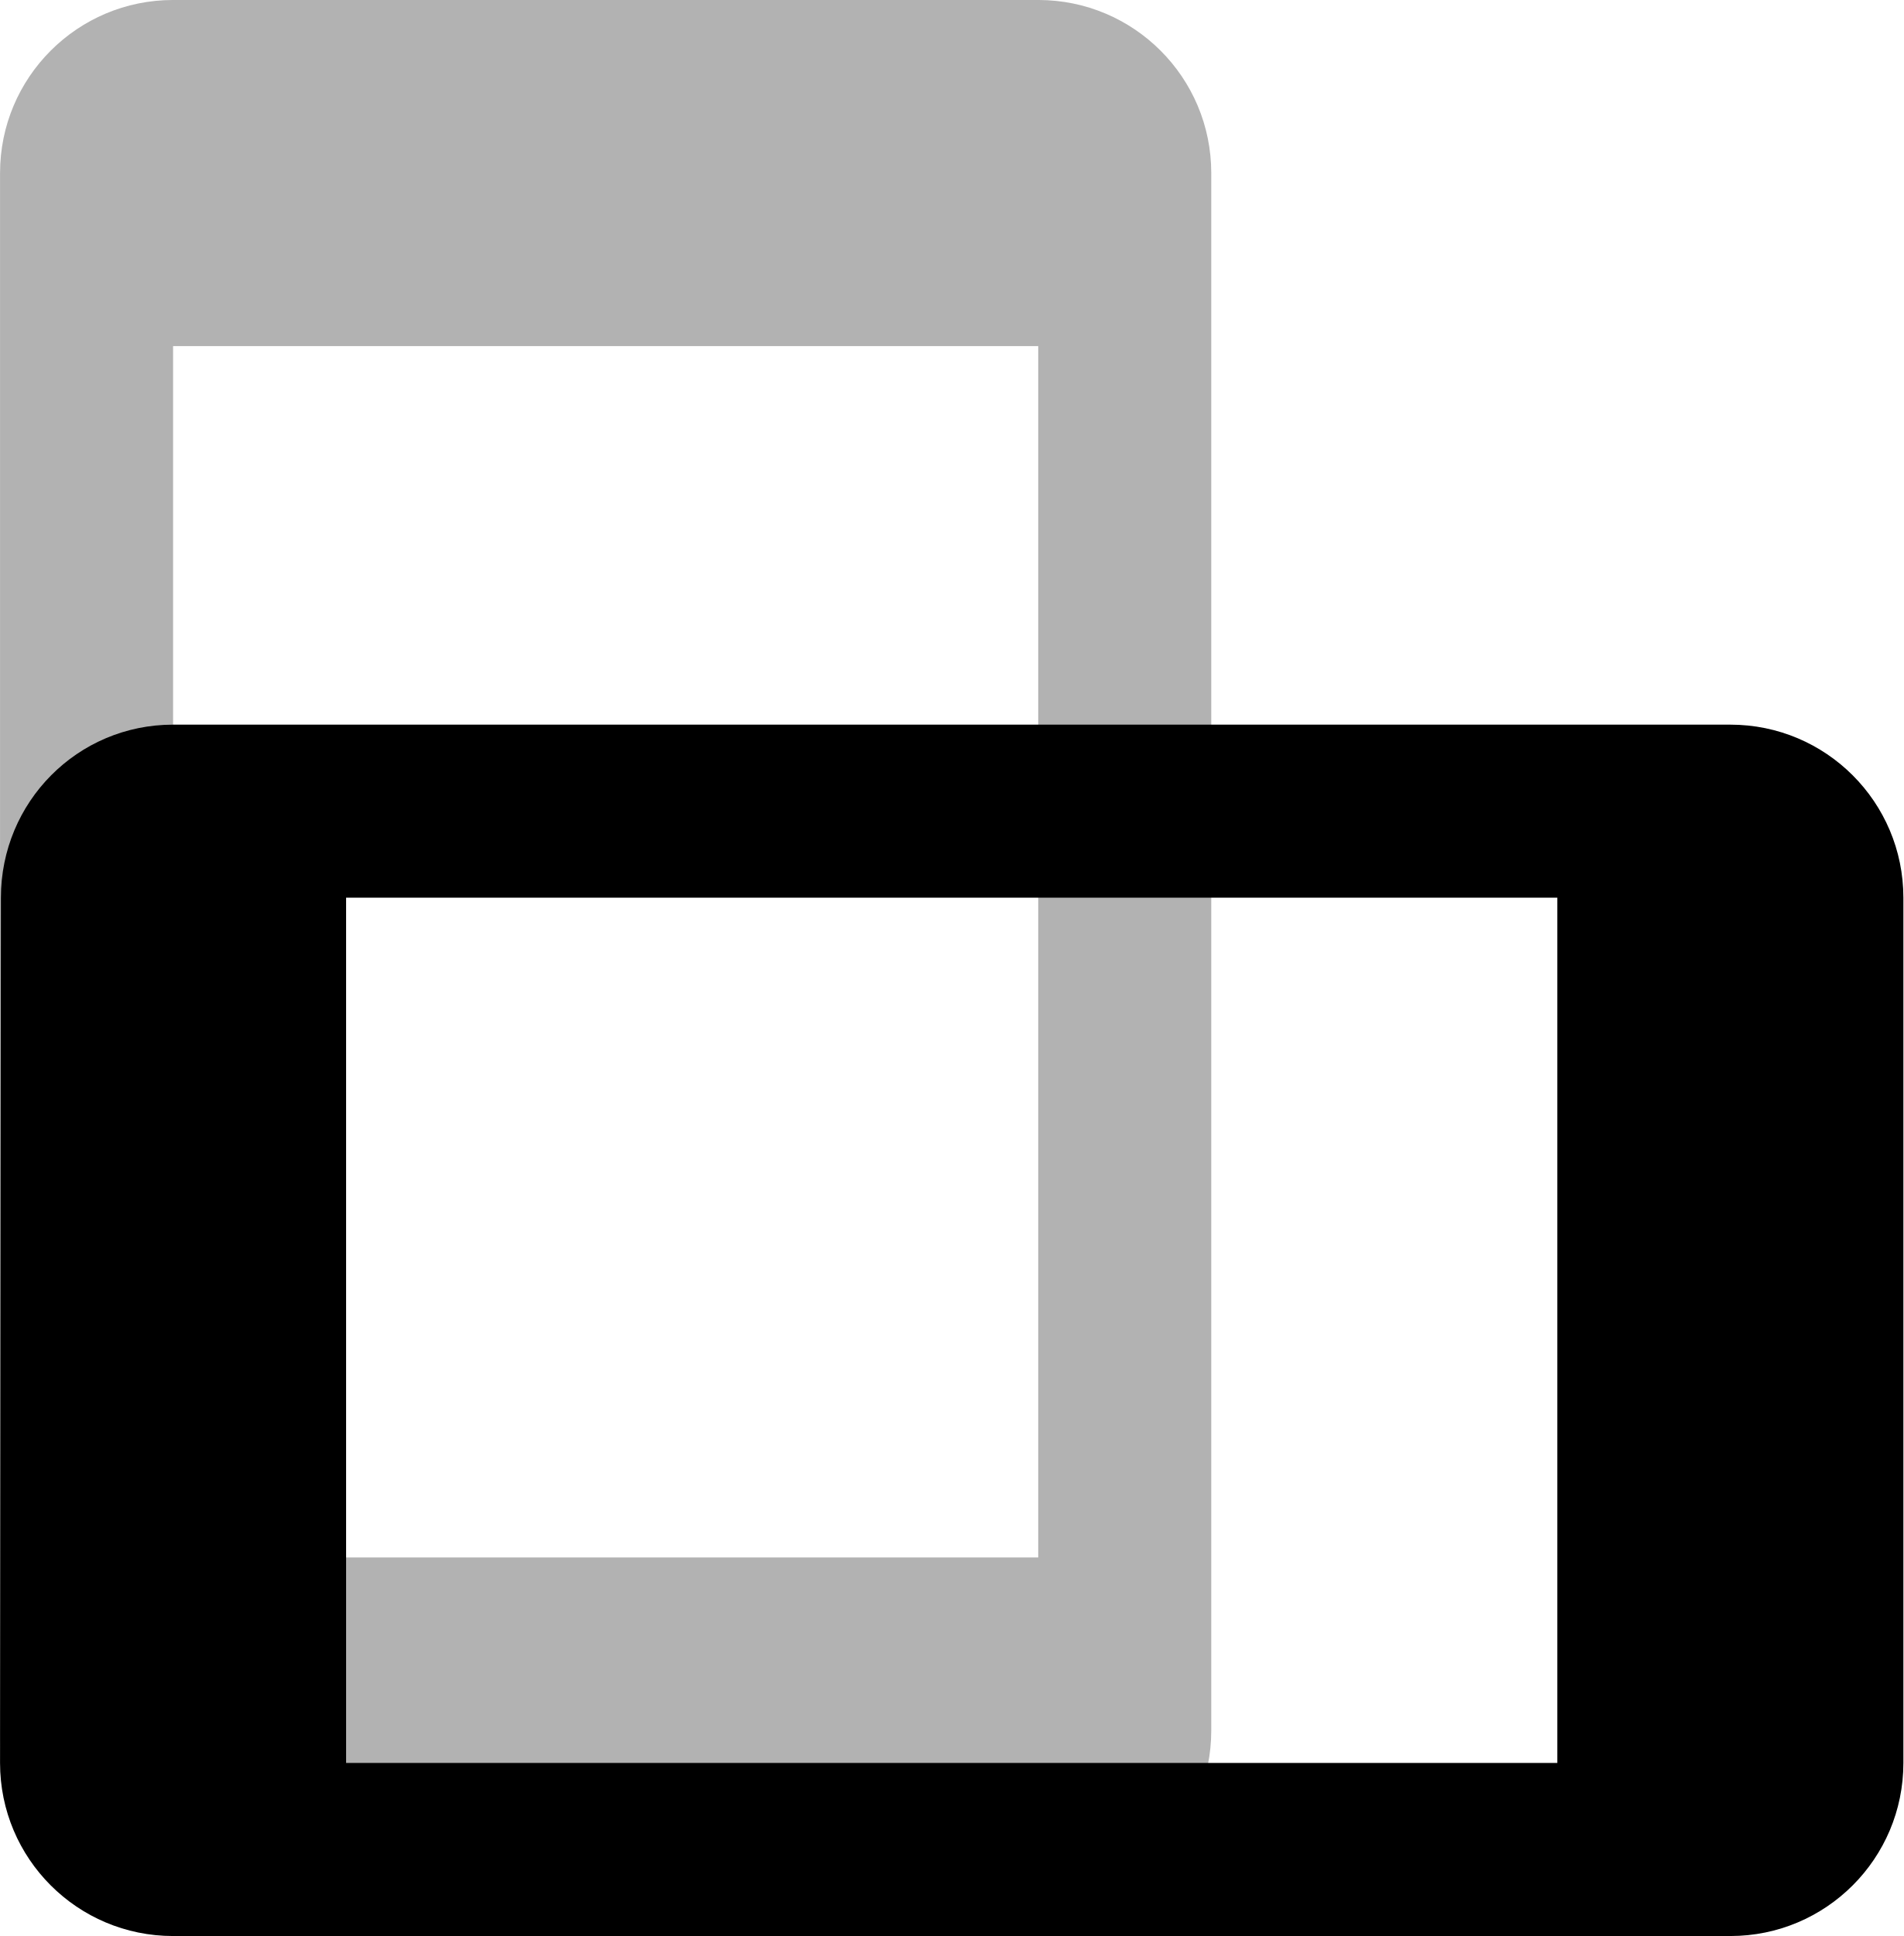
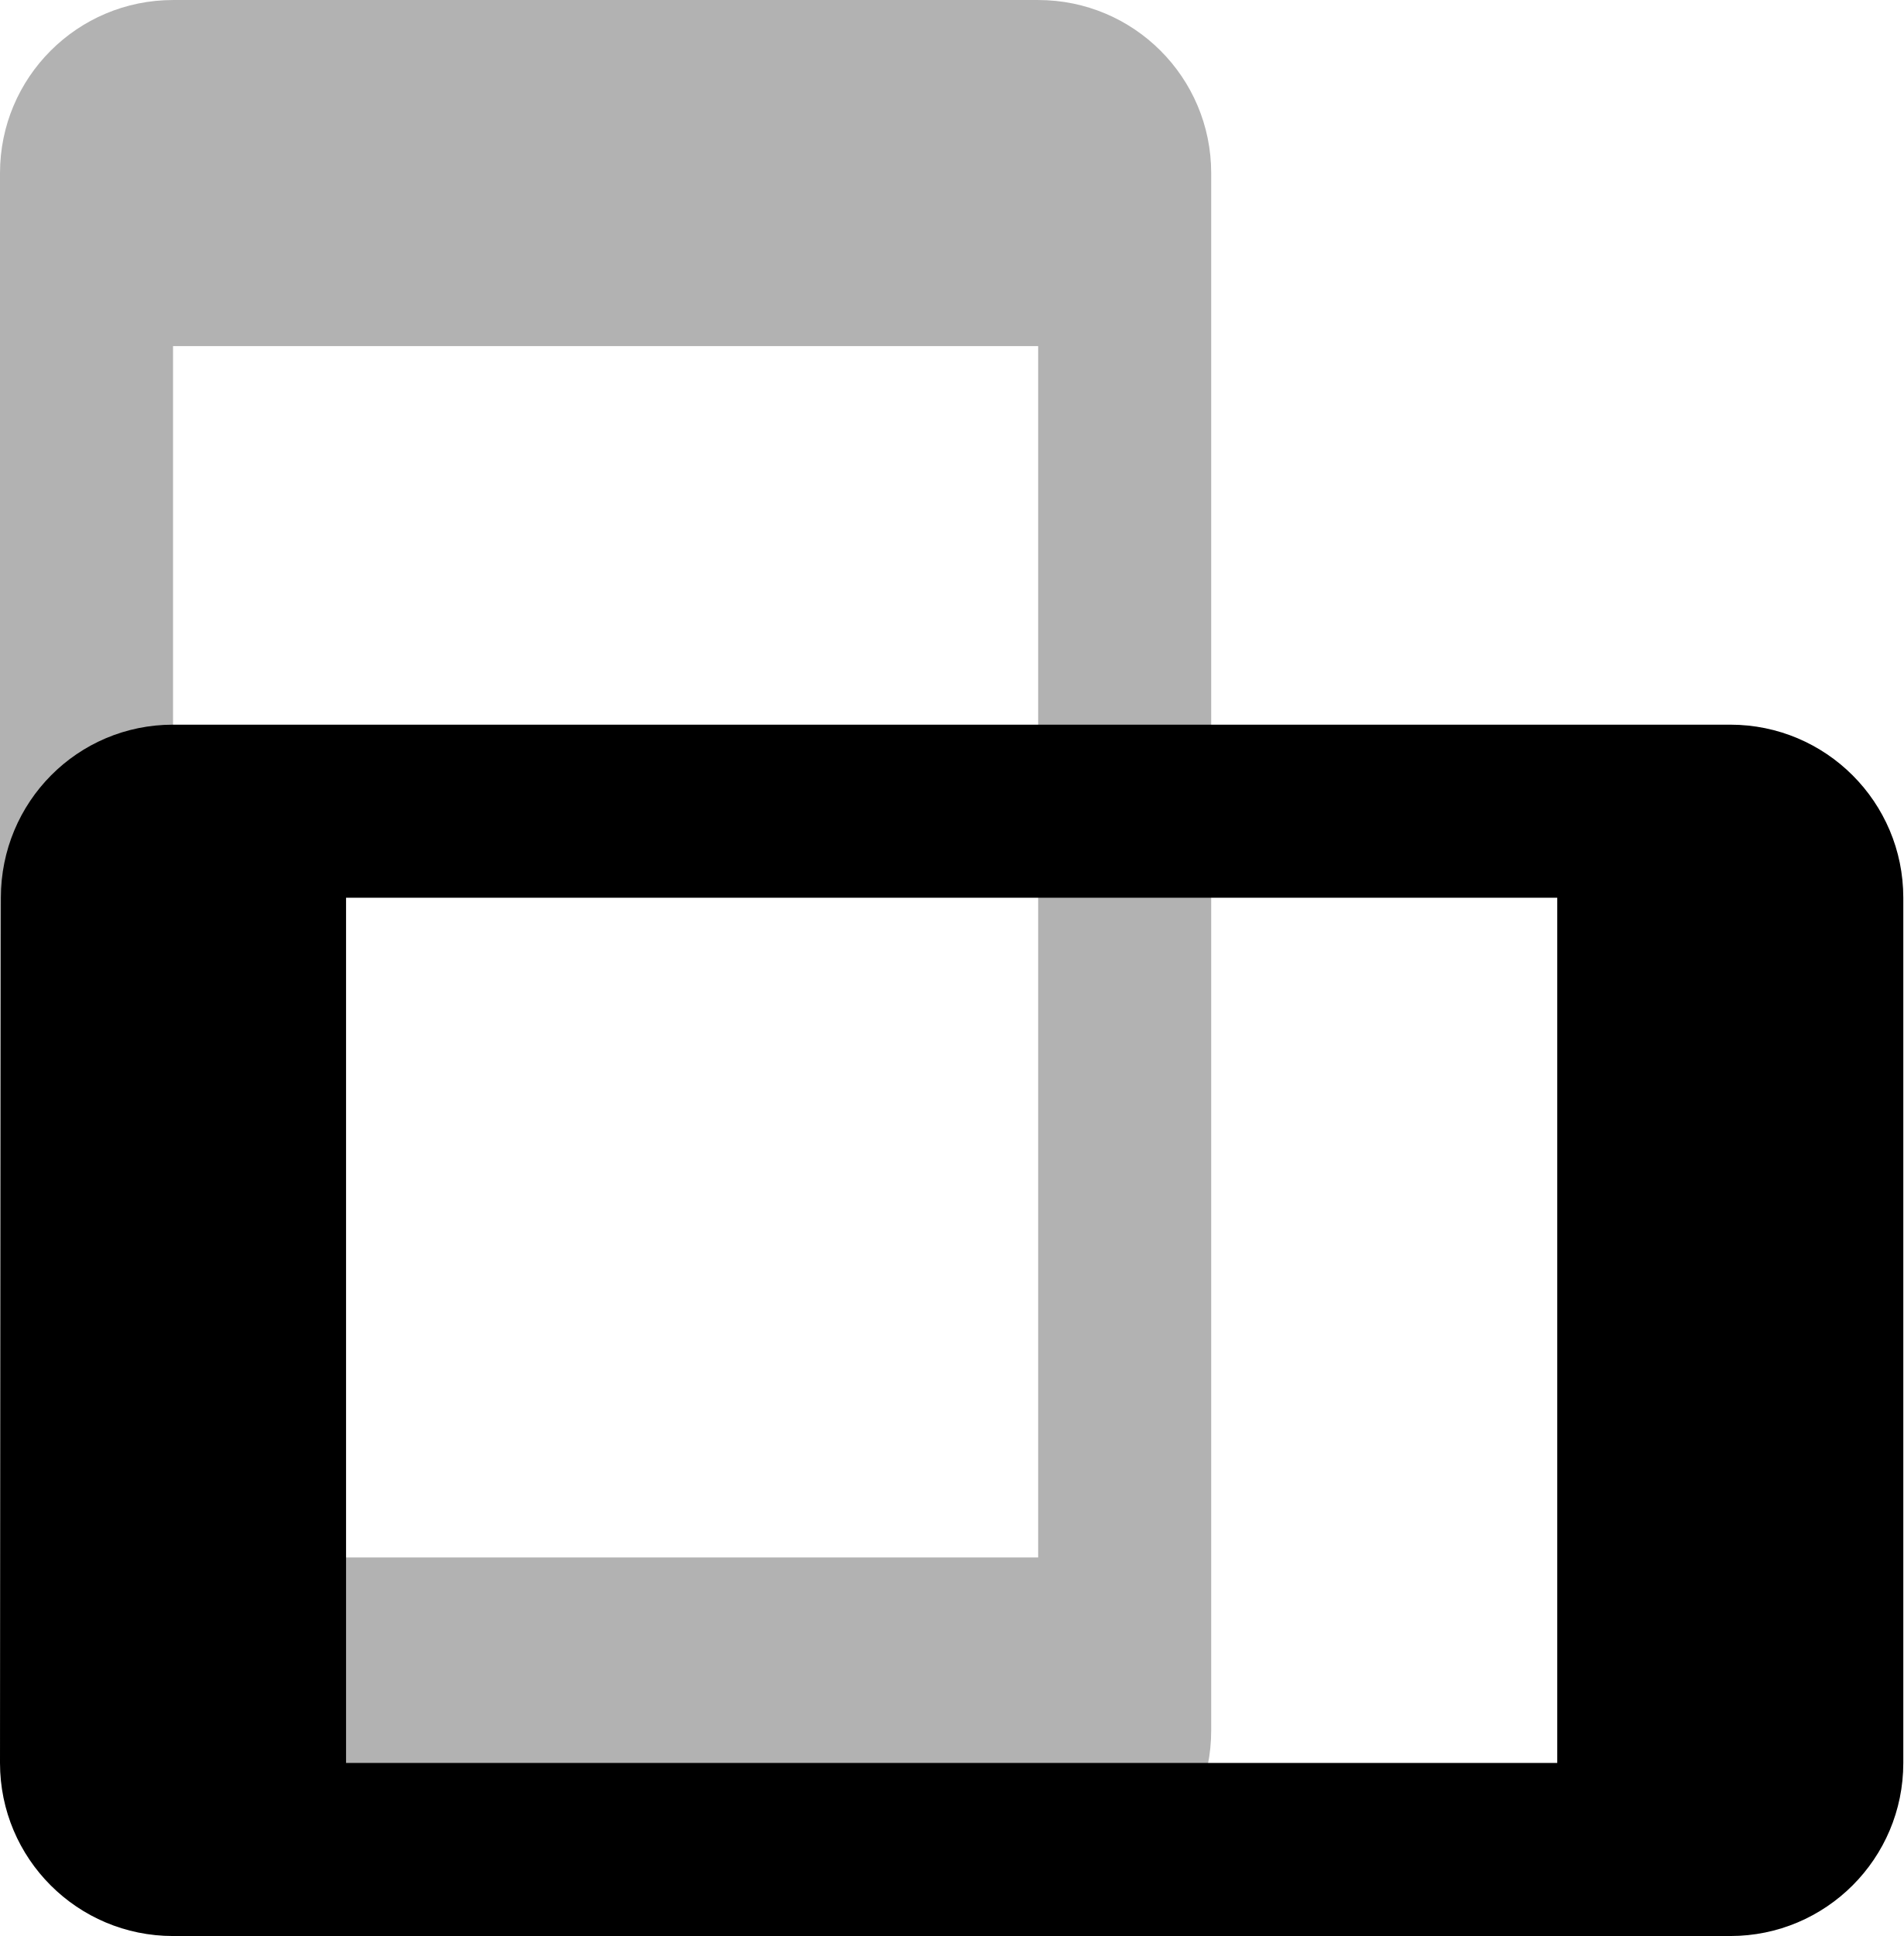
- <svg xmlns="http://www.w3.org/2000/svg" width="12.418mm" height="12.629mm" viewBox="0 0 44 44.749" id="svg41987" version="1.1">
-   <defs id="defs41989">
-     <symbol id="symbol47940">
-       <path d="M 2.02,14 2,34 c 0,2.21 1.79,4 4,4 l 36,0 c 2.21,0 4,-1.79 4,-4 l 0,-20 c 0,-2.21 -1.79,-4 -4,-4 L 6,10 c -2.21,0 -3.98,1.79 -3.98,4 z m 35.98,0 0,20 -28,0 0,-20 28,0 z" style="stroke:none" id="path47944" />
-     </symbol>
-   </defs>
-   <g id="layer1" transform="translate(-423.6777,-579.6484)">
-     <g id="use60504" style="fill:#000000;stroke:#000000" transform="translate(421.7143,585.5051)">
-       </g>
-     <g id="use60504-3" style="fill:#000000;stroke:#000000" transform="matrix(0,-1,1,0,413.6786,625.6479)">
-       <path style="fill:#b2b2b2;fill-opacity:1;fill-rule:nonzero;stroke:none" d="m 427.678,579.648 c -2.21,0 -4,1.79 -4,4 l 0,36 c 0,2.21 1.79,3.979 4,3.979 l 20,0.021 c 2.21,0 4,-1.79 4,-4 l 0,-36 c 0,-2.21 -1.79,-4 -4,-4 l -20,0 z m 0,8 20,0 0,28 -20,0 0,-28 z" transform="matrix(0,1,-1,0,625.6479,-413.6786)" id="path78843" />
-     </g>
-     <path id="path60522" style="fill:#000000;stroke:none" d="m 423.698,600.398 -0.02,20 c 0,2.21 1.79,4 4,4 l 36,0 c 2.21,0 4,-1.79 4,-4 l 0,-20 c 0,-2.21 -1.79,-4 -4,-4 l -36,0 c -2.21,0 -3.98,1.79 -3.98,4 z m 35.98,0 0,20 -28,0 0,-20 28,0 z" />
+ <svg xmlns="http://www.w3.org/2000/svg" width="46.933" height="47.733" viewBox="0 0 44 44.749">
+   <g style="fill:#000;stroke:#000">
+     <path style="fill:#b2b2b2;fill-opacity:1;fill-rule:nonzero;stroke:none" d="M427.678 579.648c-2.21 0-4 1.79-4 4v36a3.98 3.98 0 0 0 4 3.979l20 .021c2.21 0 4-1.79 4-4v-36c0-2.21-1.79-4-4-4h-20zm0 8h20v28h-20v-28z" transform="translate(-423.678 -579.648)" />
  </g>
+   <path style="fill:#000;stroke:none" d="m423.698 600.398-.02 20c0 2.21 1.79 4 4 4h36c2.21 0 4-1.79 4-4v-20c0-2.21-1.79-4-4-4h-36c-2.21 0-3.98 1.79-3.98 4zm35.98 0v20h-28v-20h28z" transform="translate(-423.678 -579.648)" />
</svg>
